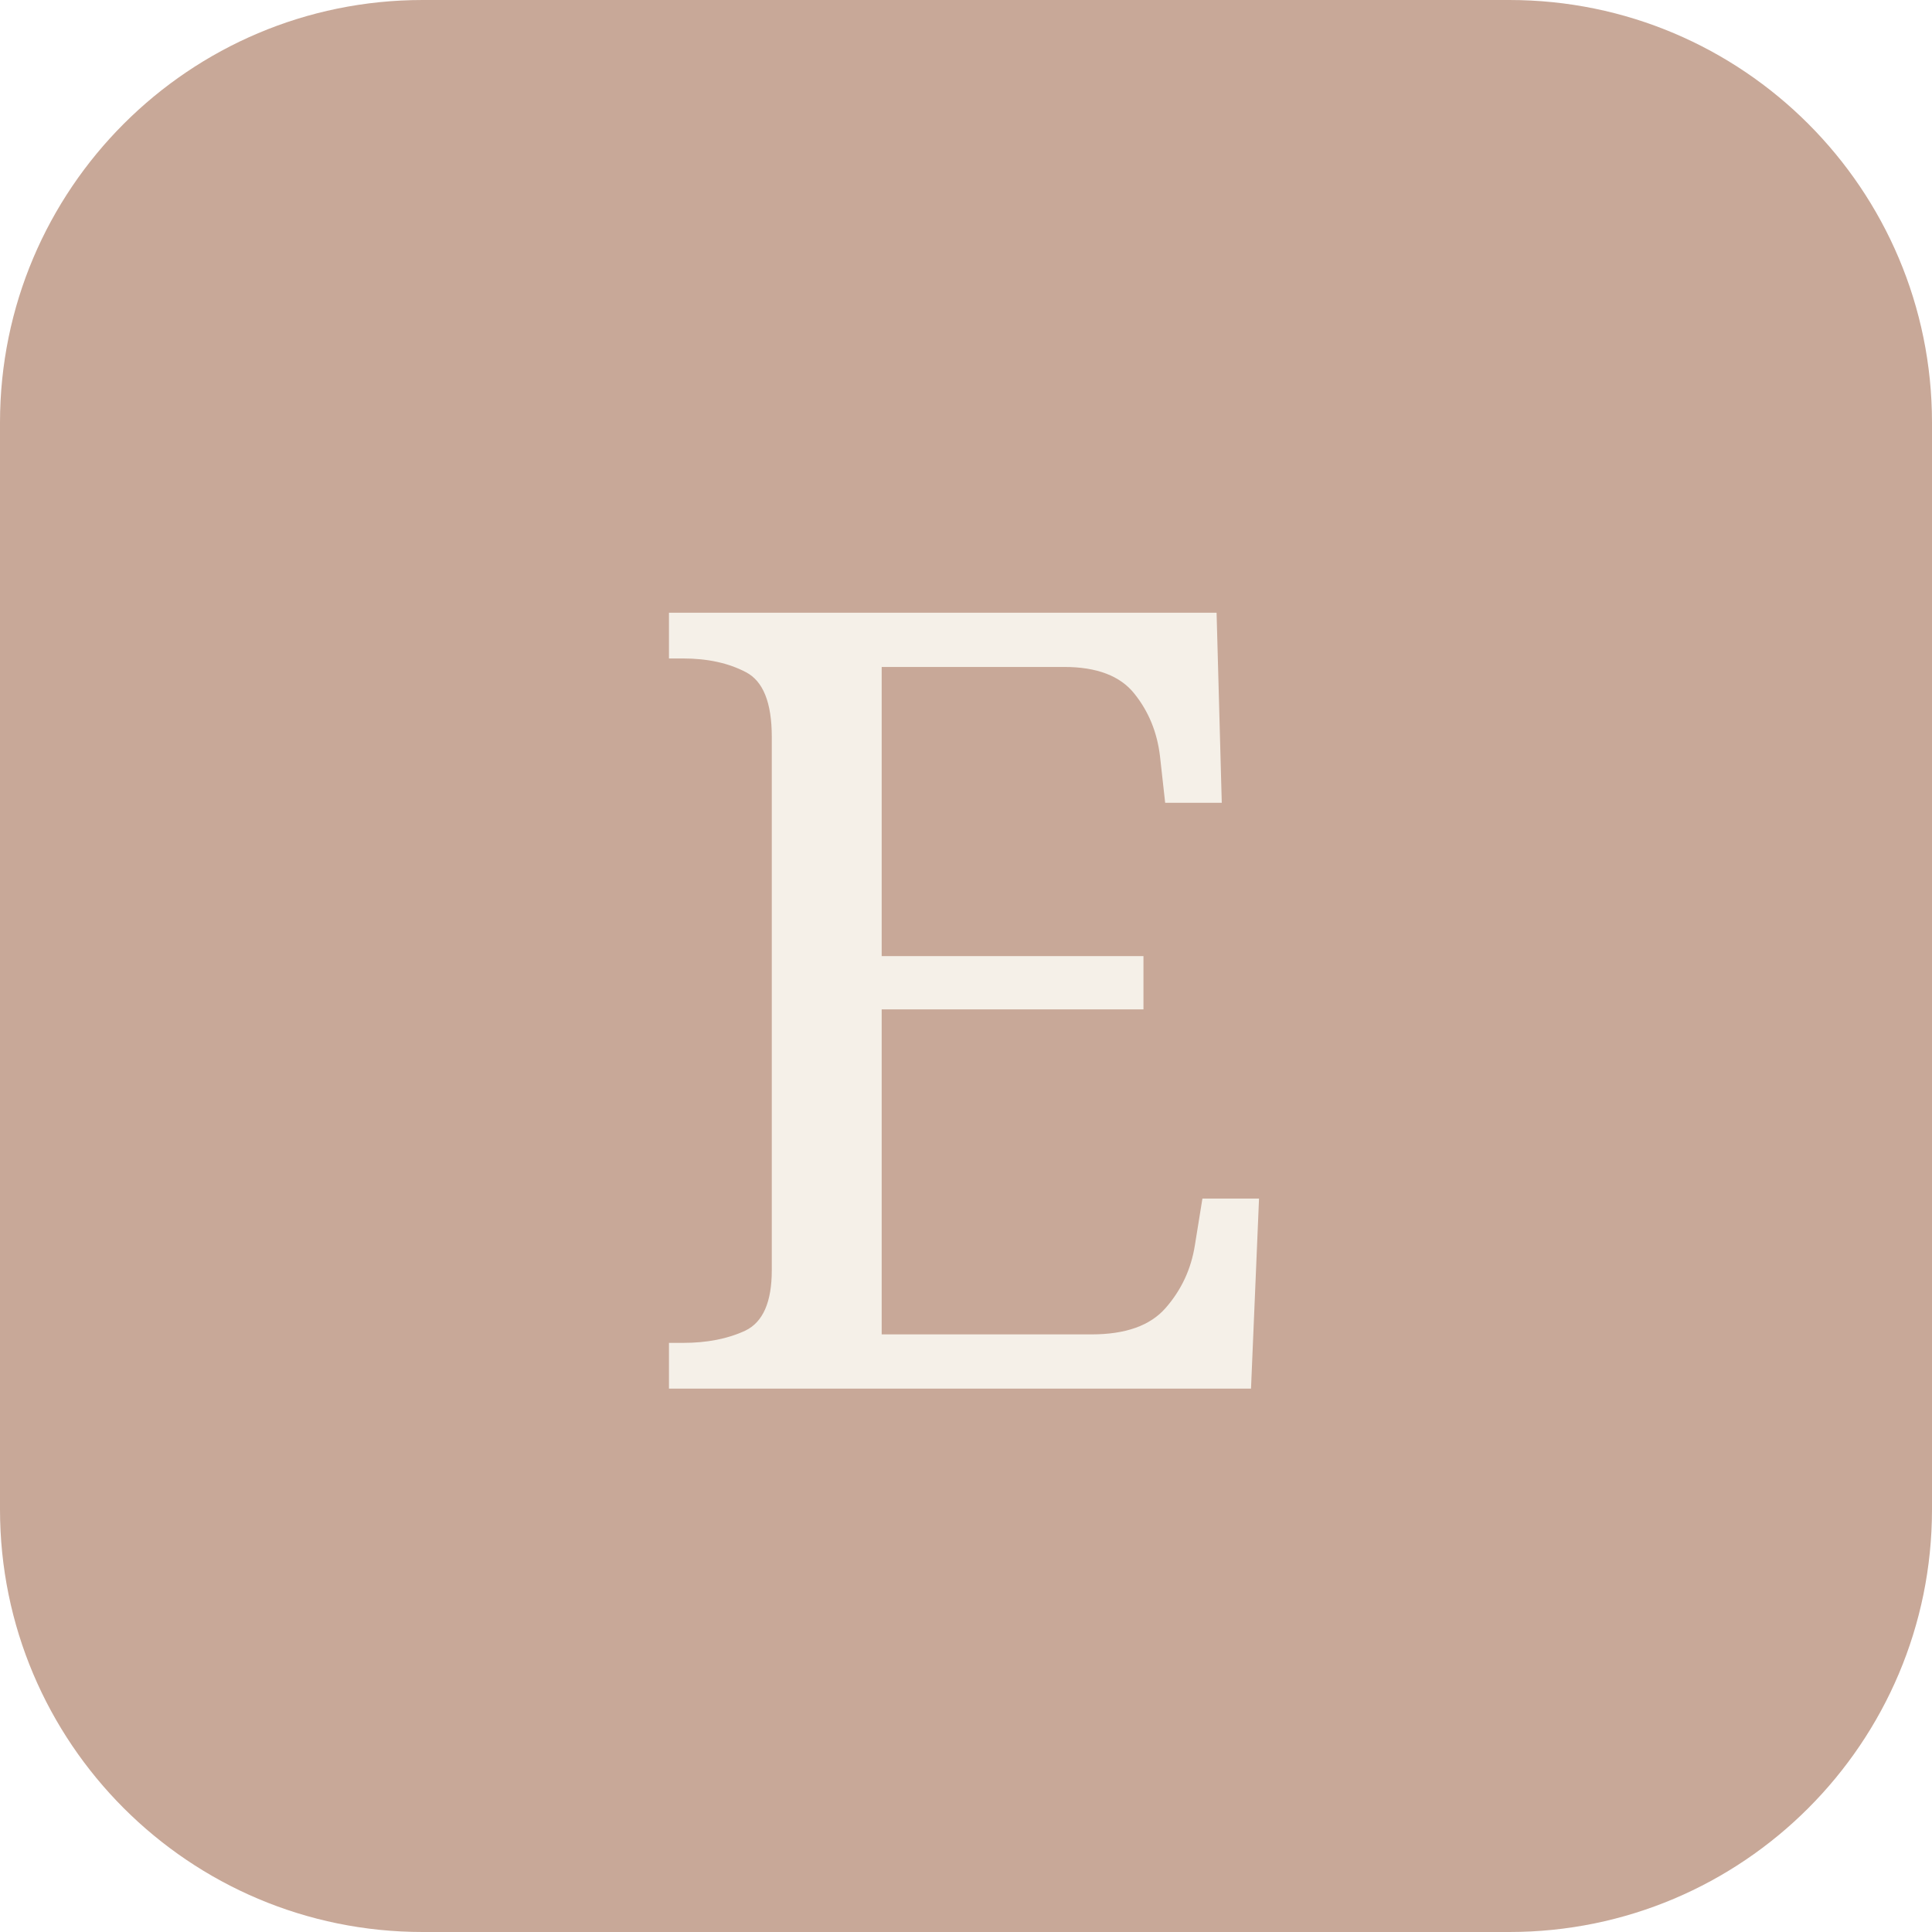
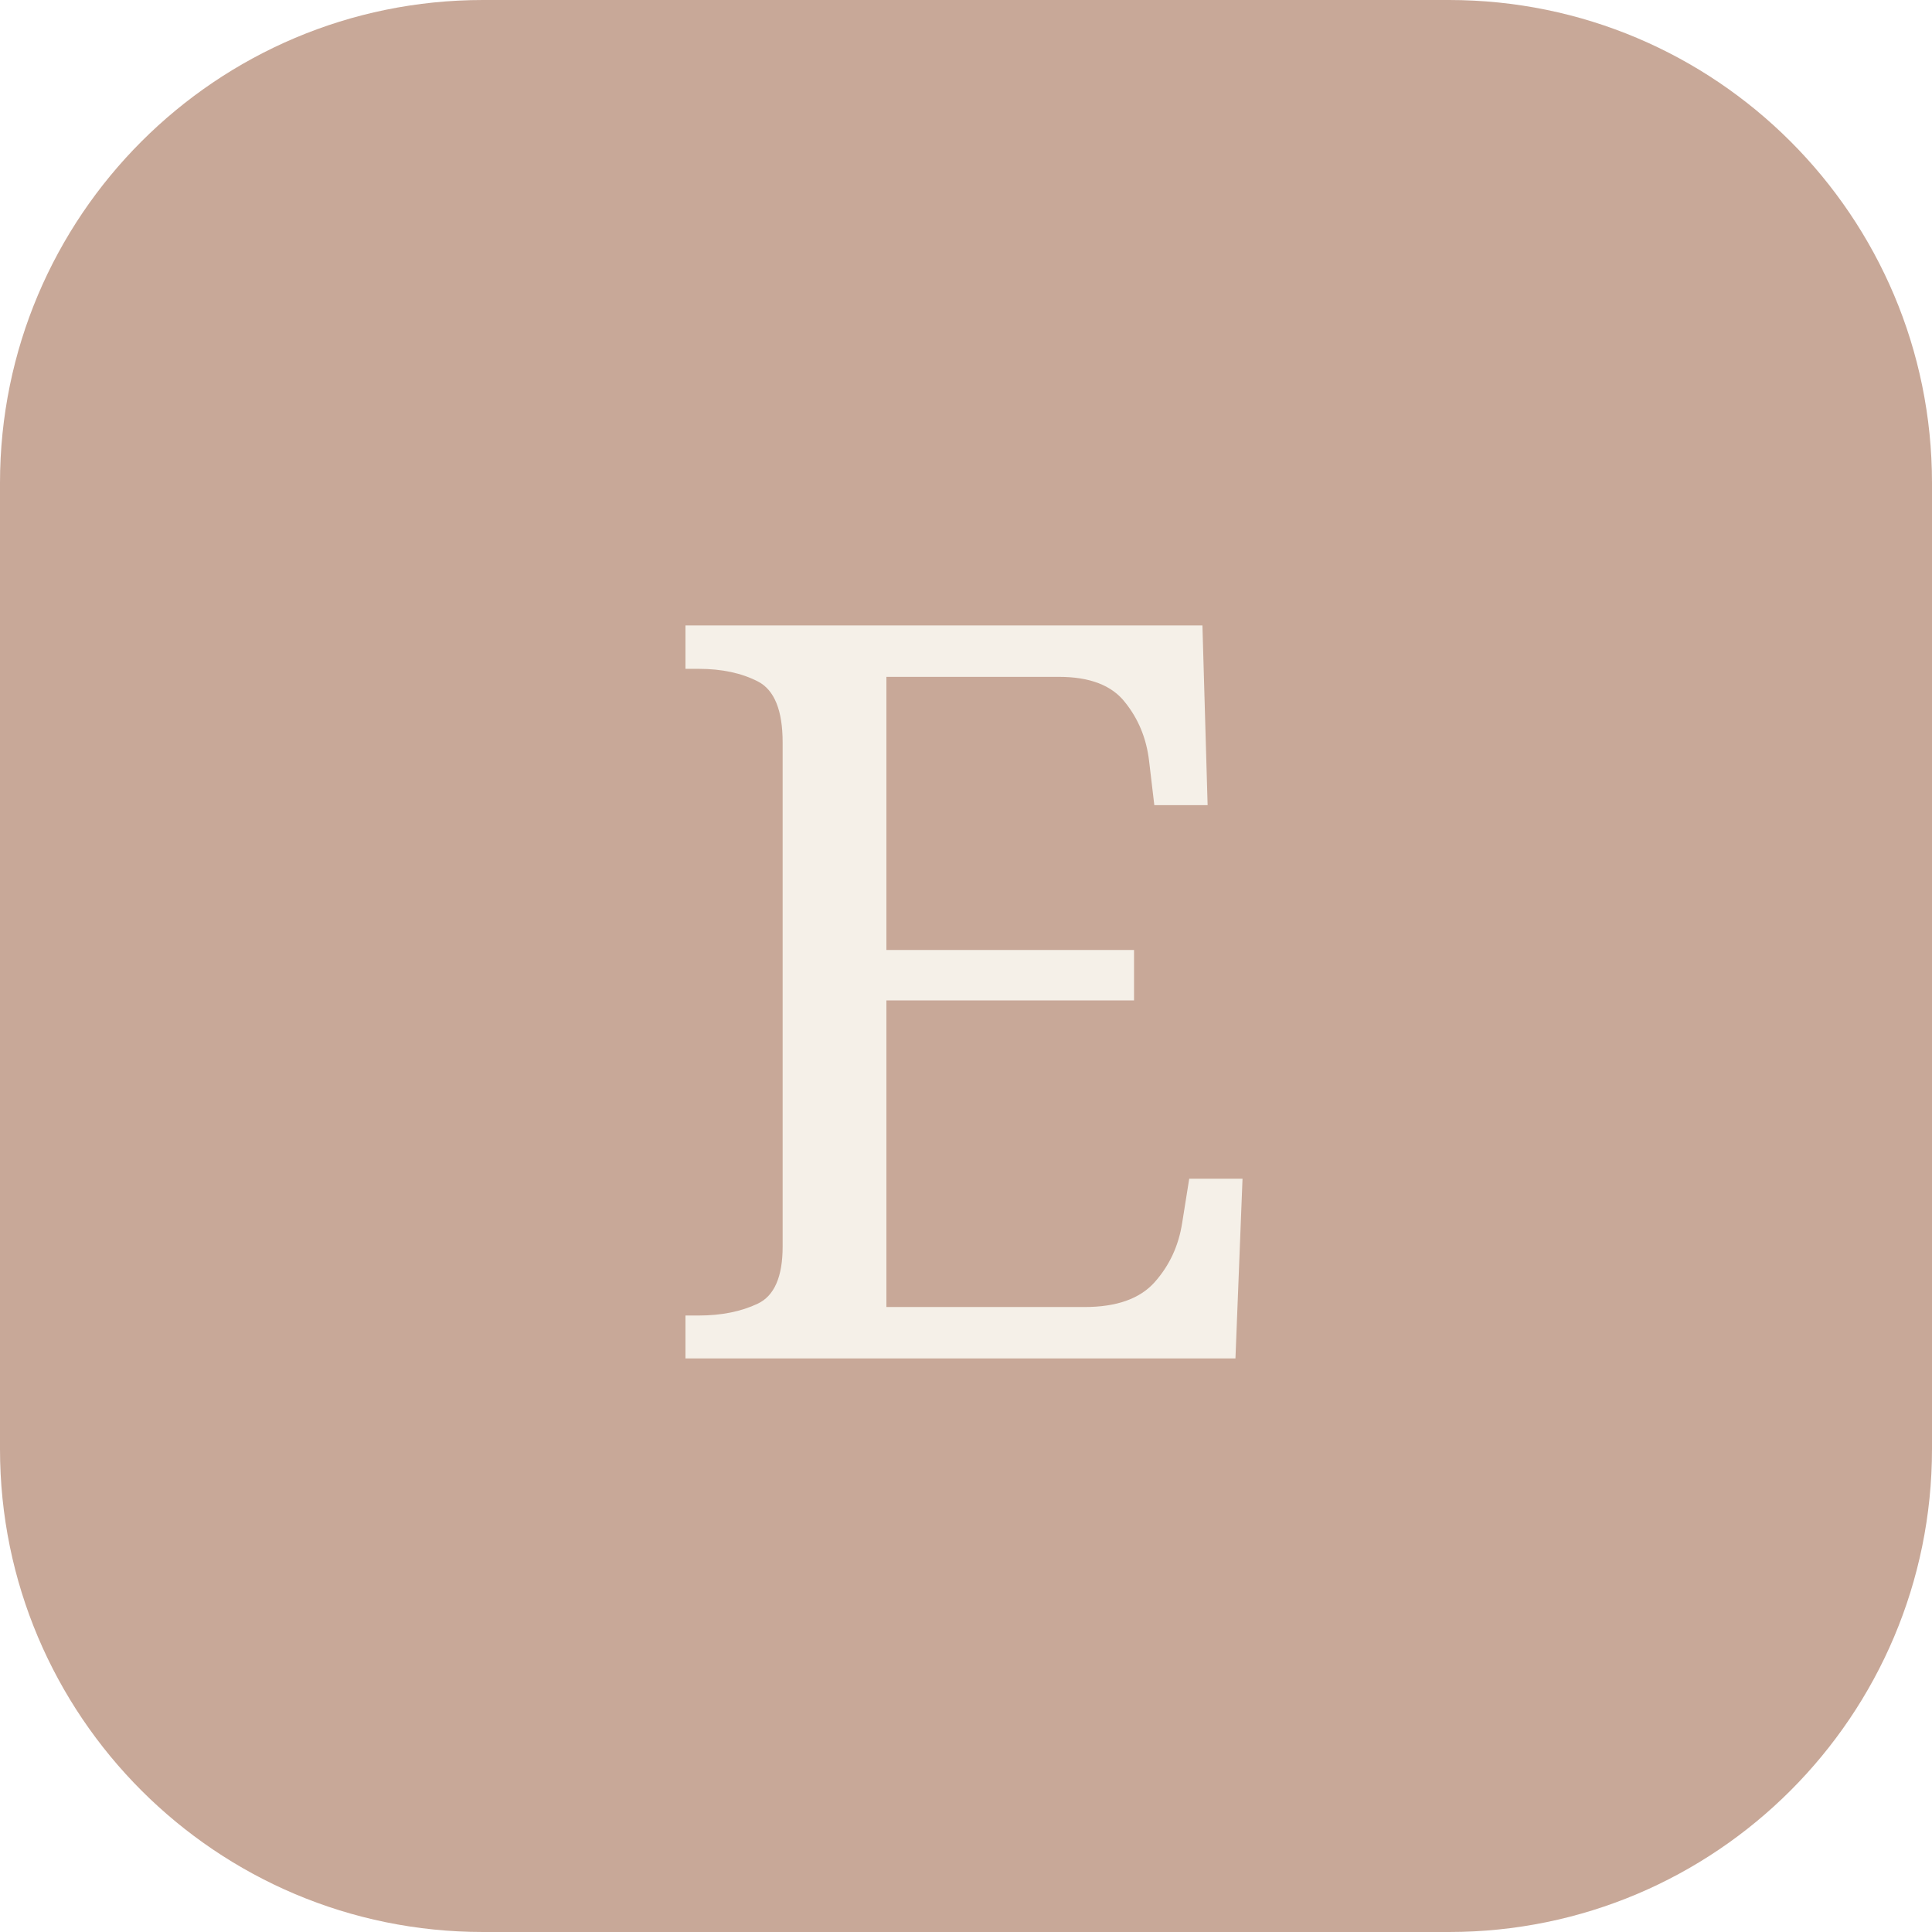
<svg xmlns="http://www.w3.org/2000/svg" viewBox="0 0 64 64">
-   <rect width="64" height="64" rx="14" fill="#C8A898" />
-   <text x="32" y="46" font-family="Georgia, serif" font-size="36" font-weight="400" fill="#F5F0E8" text-anchor="middle" letter-spacing="-1">E</text>
+   <rect width="64" height="64" rx="16" fill="#C8A898" />
+   <text x="32" y="45" font-family="Georgia, 'Iowan Old Style', serif" font-size="34" font-weight="400" text-anchor="middle" fill="#F5F0E8" letter-spacing="-1">E</text>
</svg>
